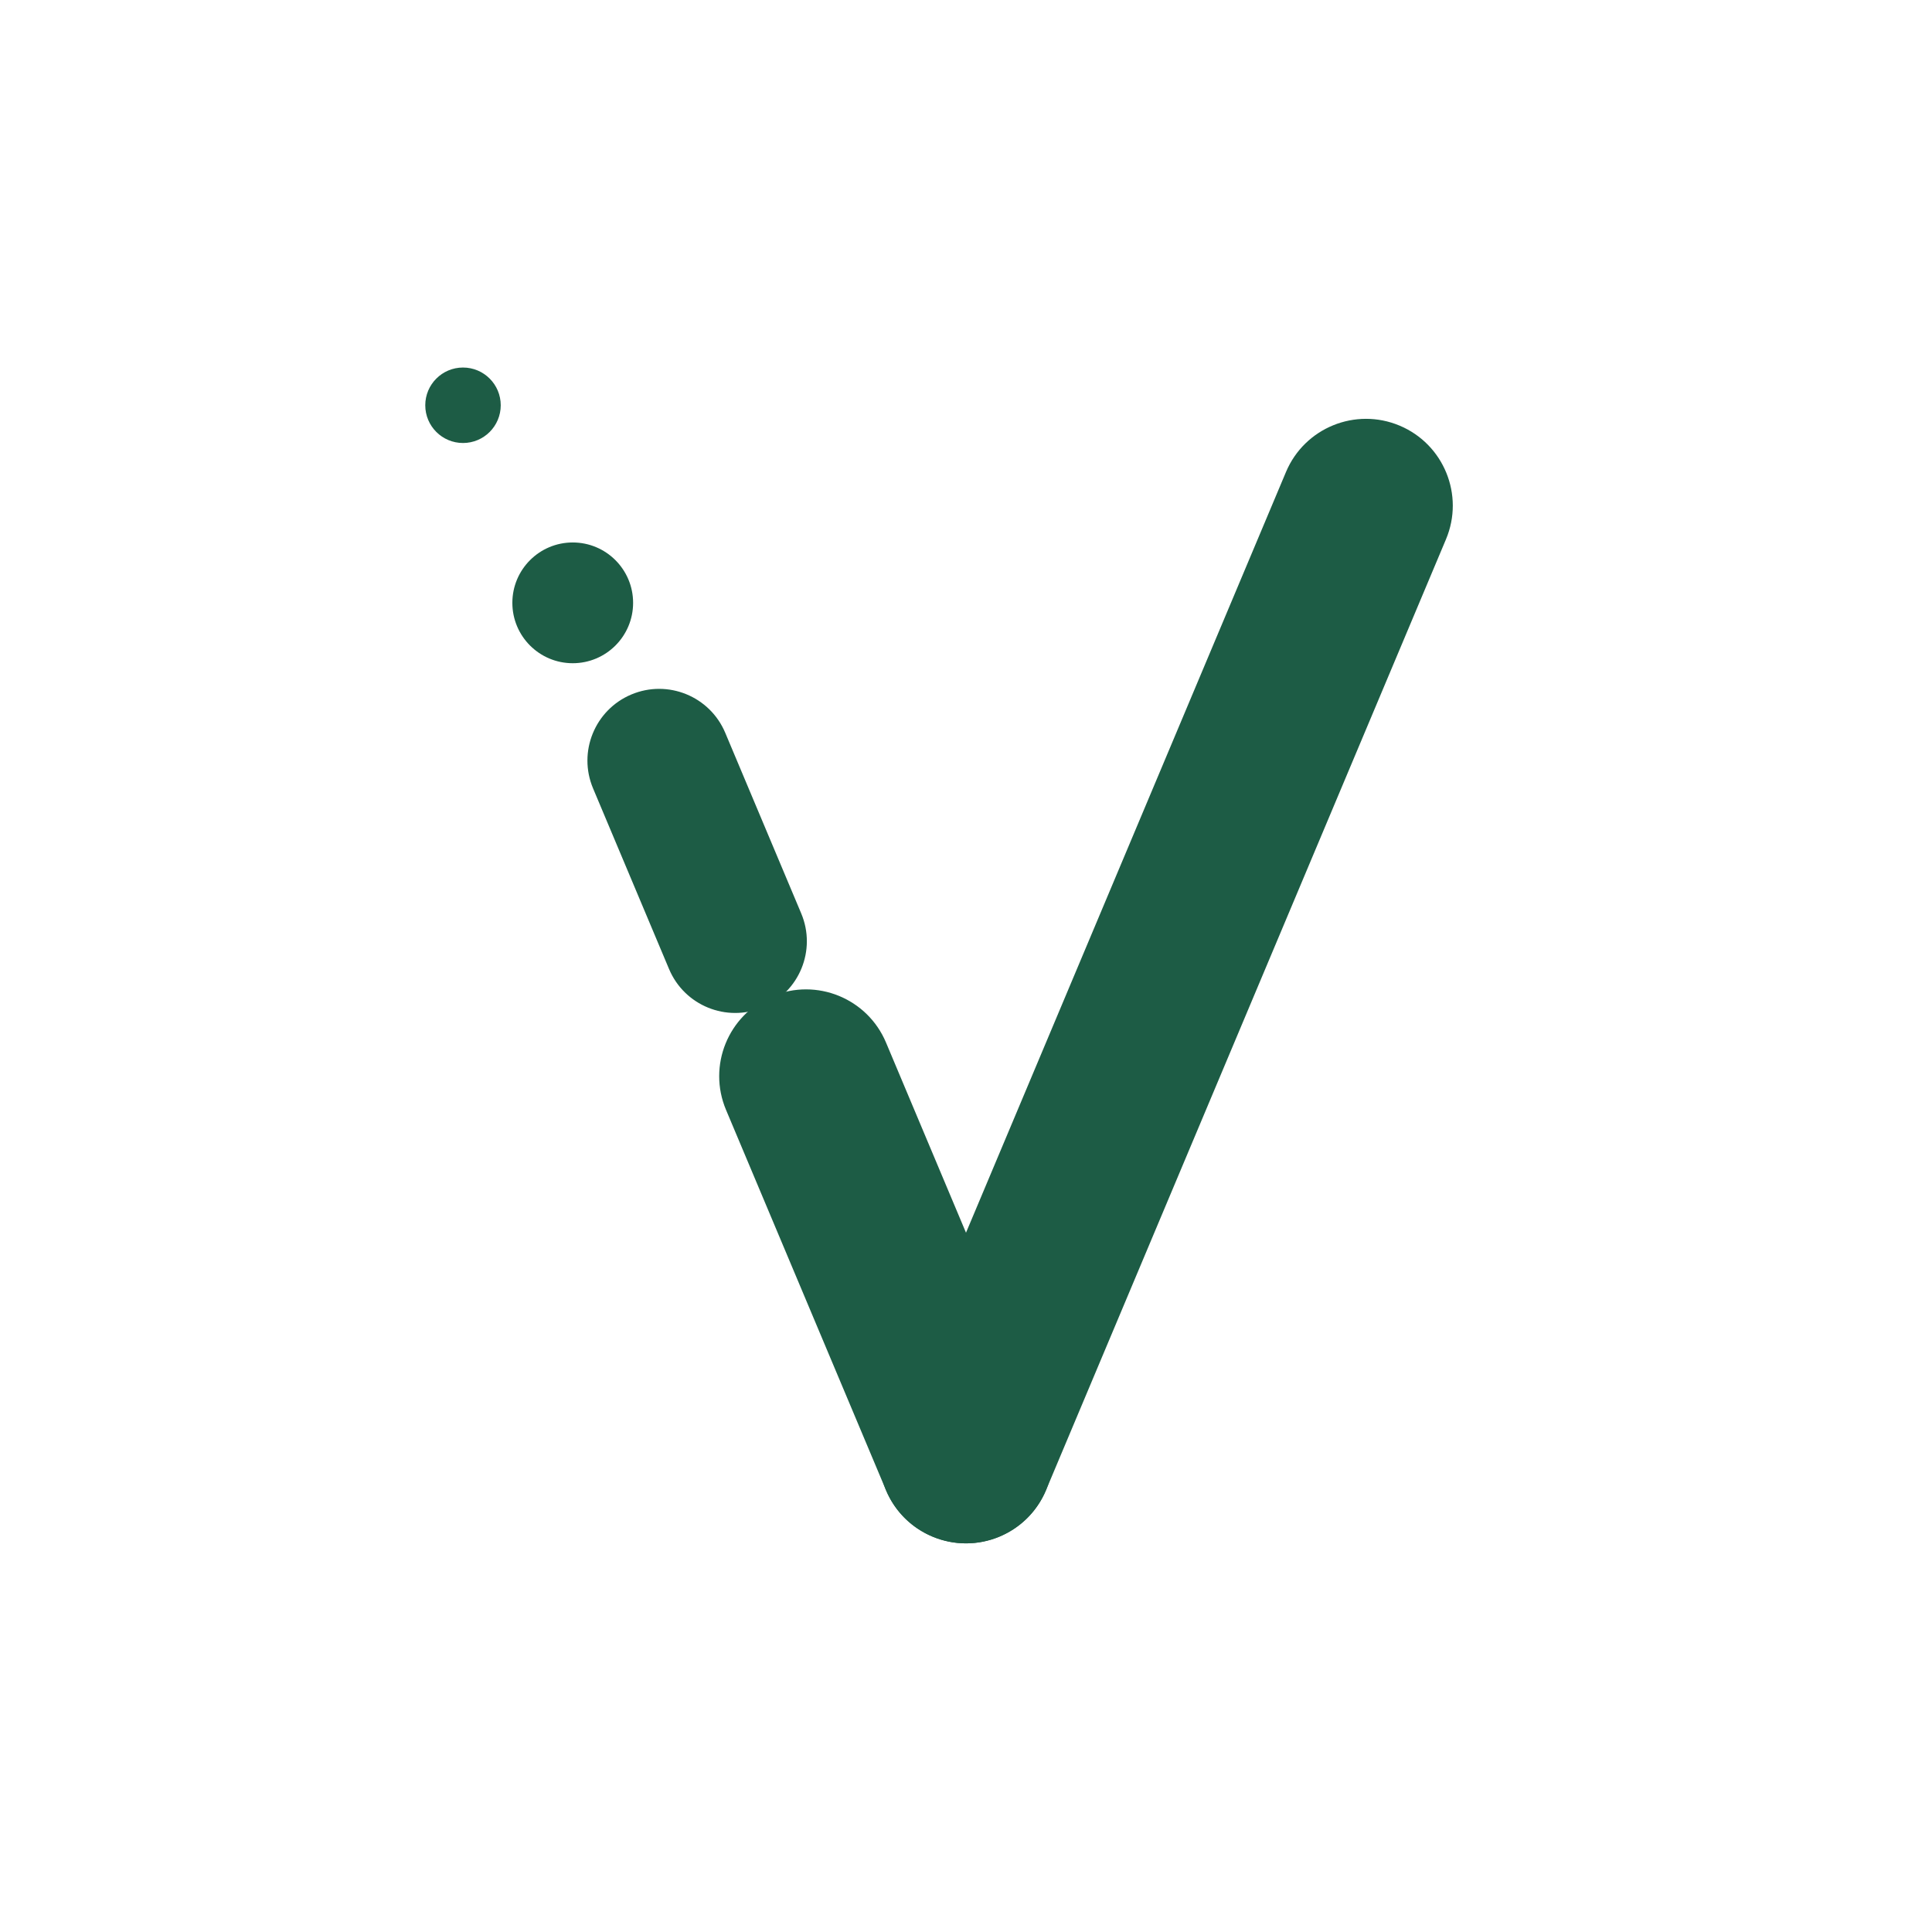
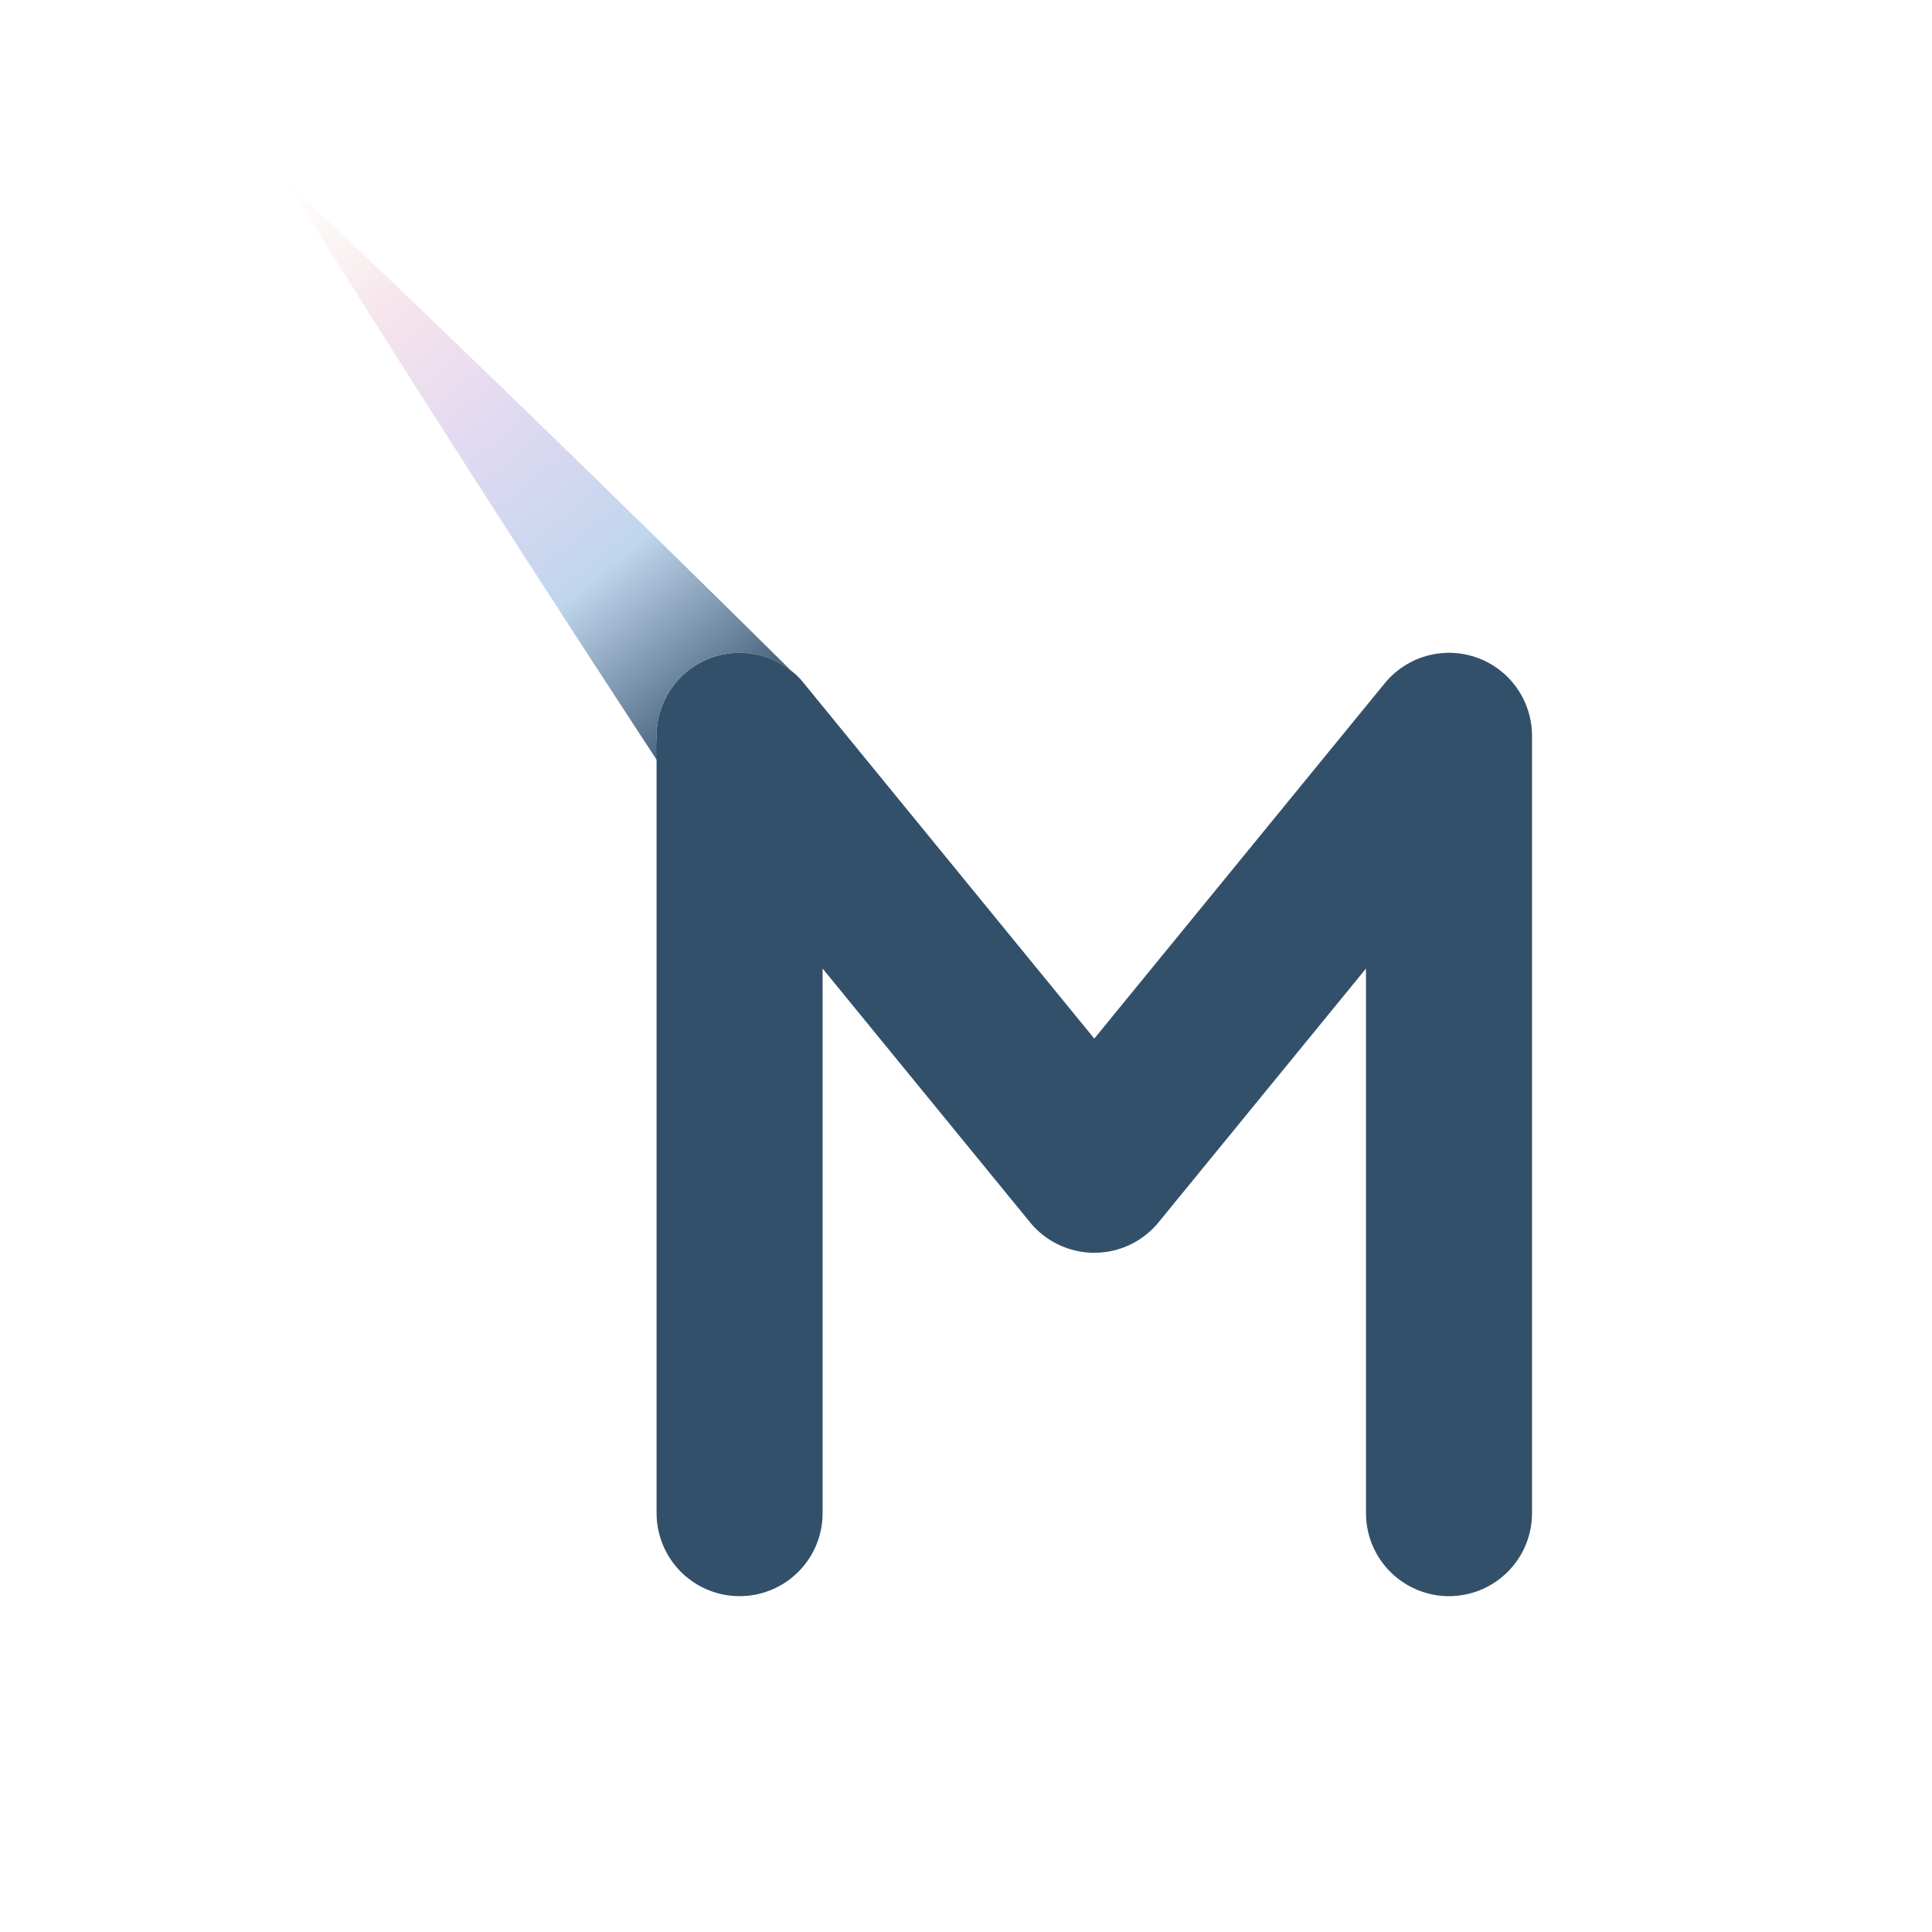
<svg xmlns="http://www.w3.org/2000/svg" width="1024" height="1024" viewBox="0 0 1024 1024">
-   <path d="M554.40,789.84 L766.40,285.84 A46.0,46.0 0 0 0 681.60,250.16 L469.60,754.16 A46.0,46.0 0 0 0 554.40,789.84 Z" fill="#1D5C45" />
-   <path d="M554.40,754.16 L469.60,552.56 A46.0,46.0 0 0 0 384.80,588.24 L469.60,789.84 A46.0,46.0 0 0 0 554.40,754.16 Z" fill="#1D5C45" />
-   <path d="M424.67,484.15 L384.39,388.39 A38.0,38.0 0 0 0 314.33,417.85 L354.61,513.61 A38.0,38.0 0 0 0 424.67,484.15 Z" fill="#1D5C45" />
-   <circle cx="303.56" cy="319.52" r="32" fill="#1D5C45" />
-   <circle cx="245.40" cy="214.80" r="20" fill="#1D5C45" />
+   <defs>
+     <linearGradient id="t" gradientUnits="userSpaceOnUse" x1="392" y1="390" x2="151.51" y2="95.78">
+       <stop offset="0" stop-color="#33506B" stop-opacity="1" />
+       <stop offset="0.3" stop-color="#BCD4EC" stop-opacity="0.95" />
+       <stop offset="0.55" stop-color="#D6CDEE" stop-opacity="0.75" />
+       <stop offset="0.78" stop-color="#EBC6D6" stop-opacity="0.45" />
+       <stop offset="1" stop-color="#F1E2CC" stop-opacity="0" />
+     </linearGradient>
+   </defs>
+   <path d="M426.07,362.15 Q276.76,214.26 151.51,95.78 Q242.70,242.10 357.93,417.85 A44.0,44.0 0 0 1 426.07,362.15 Z" fill="url(#t)" />
+   <polyline points="392,802 392,390 580,620 768,390 768,802" fill="none" stroke="#33506B" stroke-width="88" stroke-linecap="round" stroke-linejoin="round" />
</svg>
